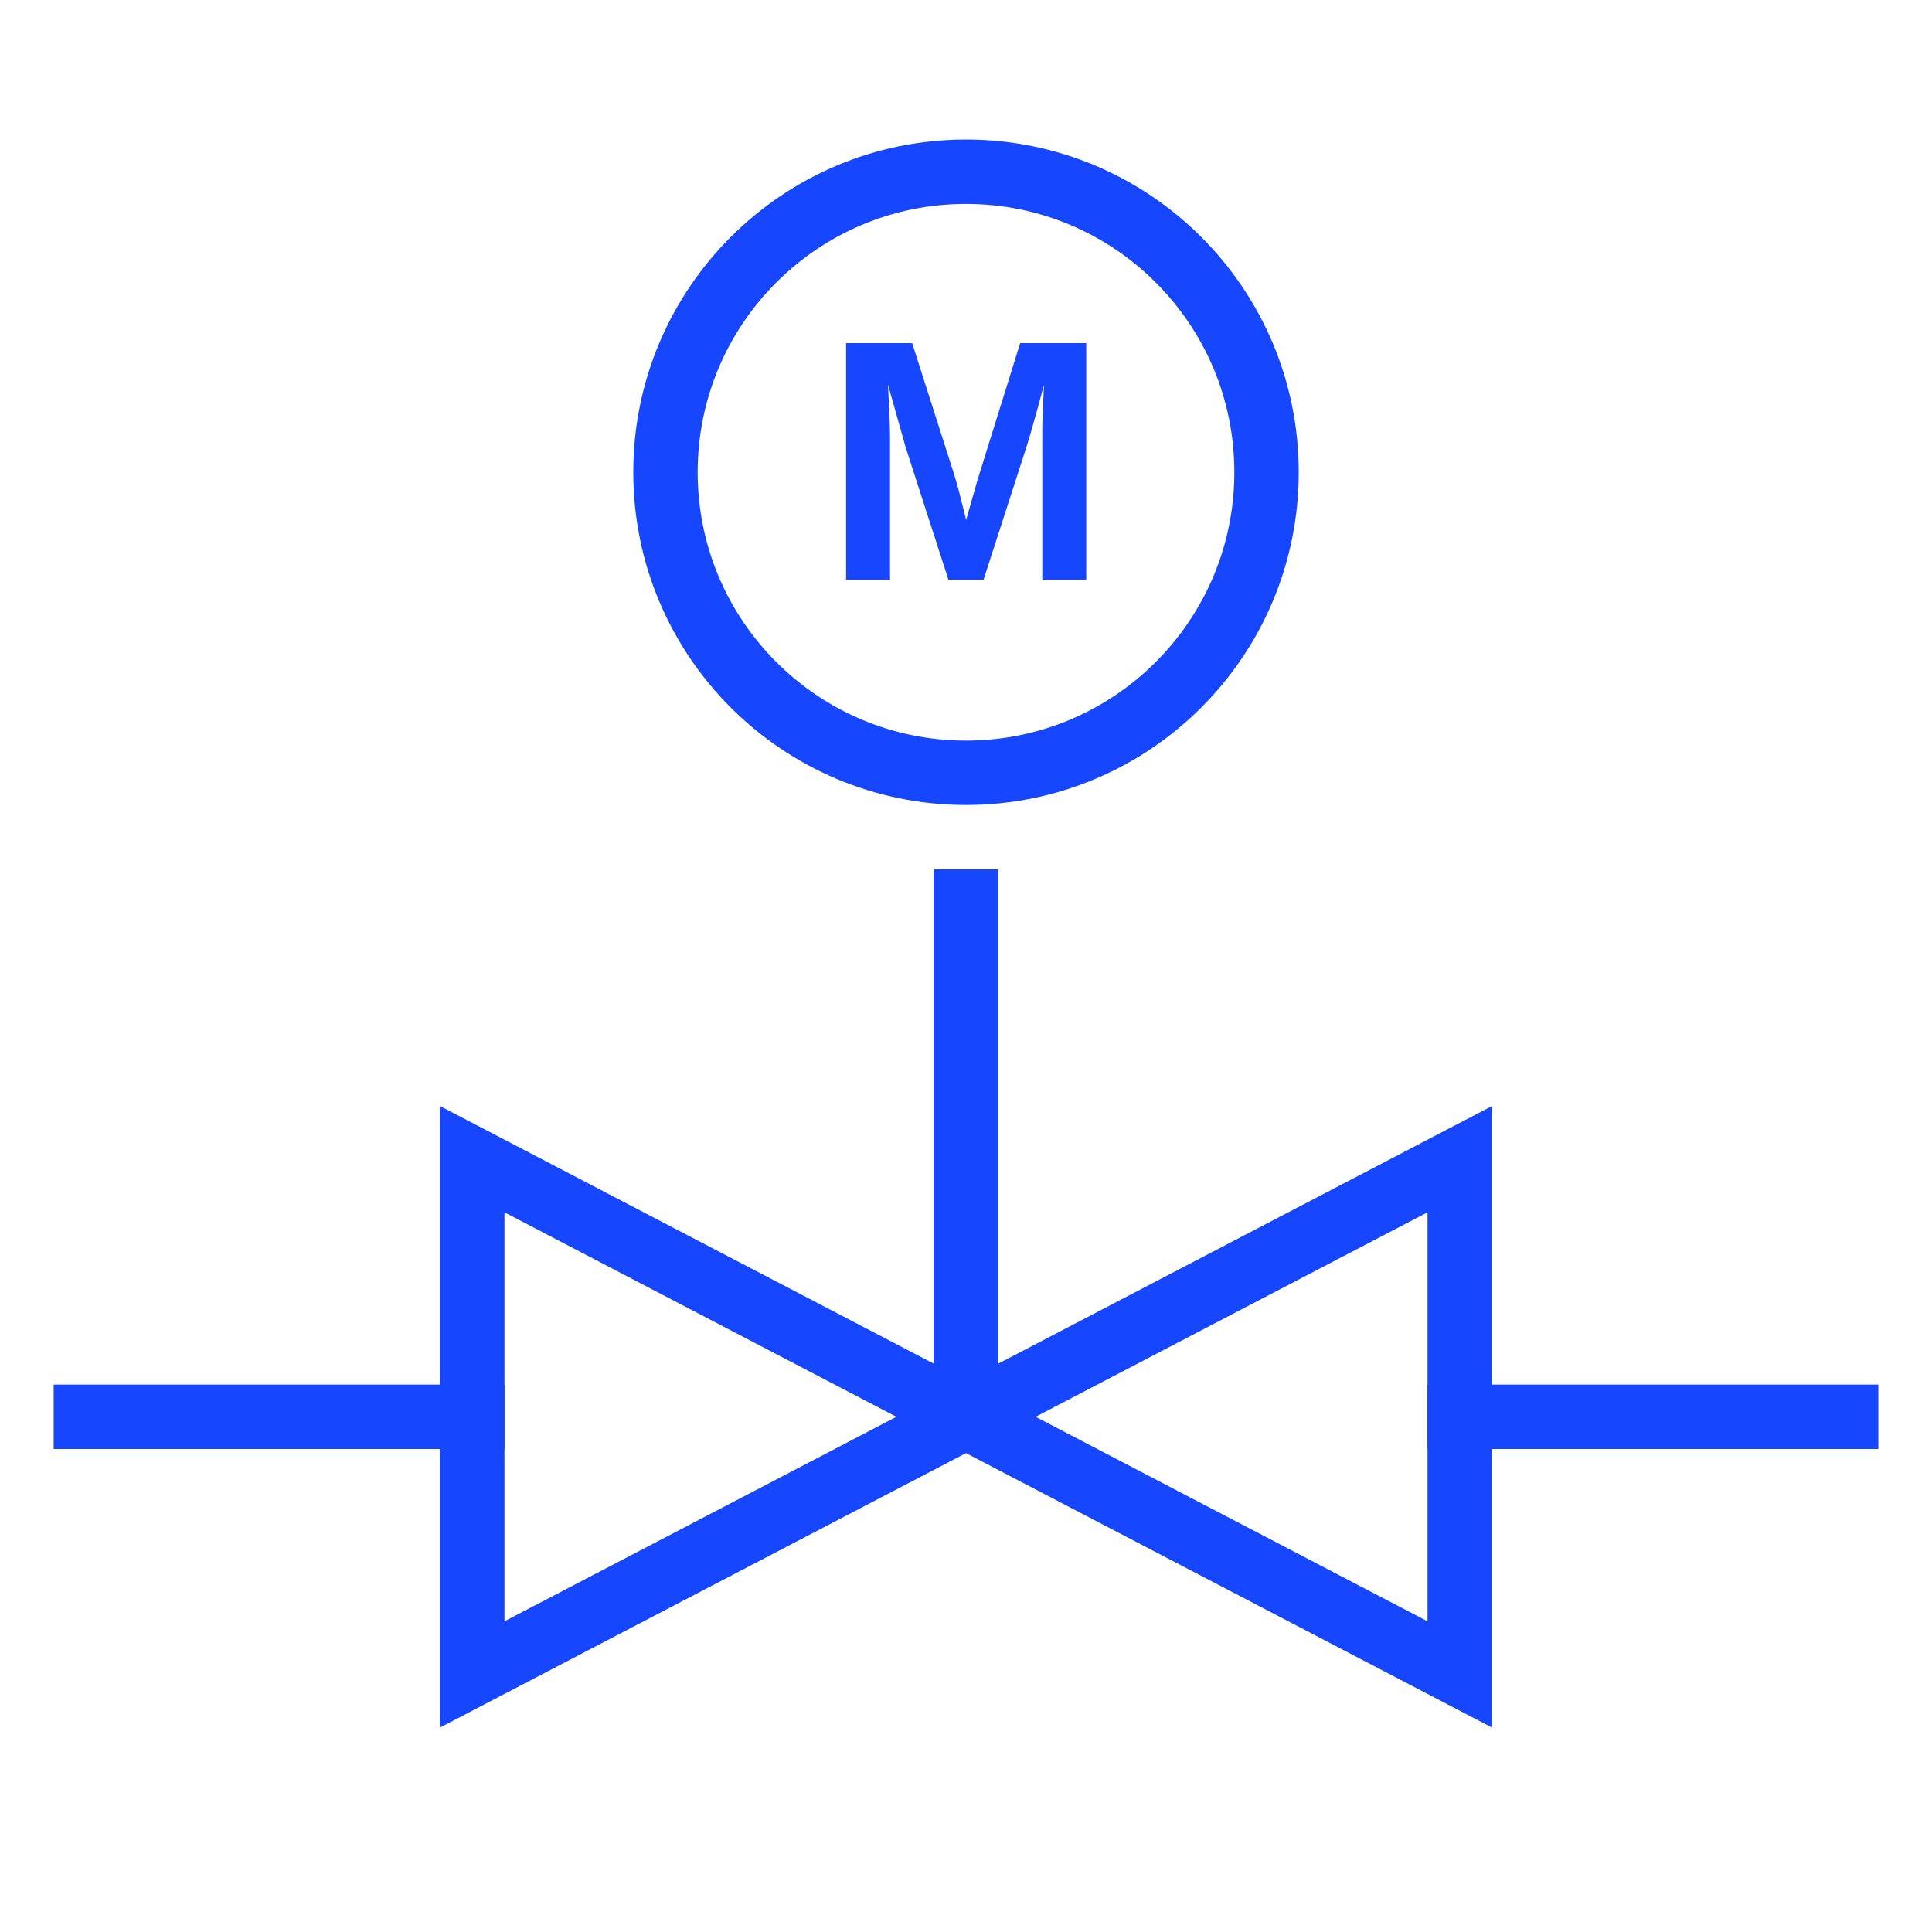
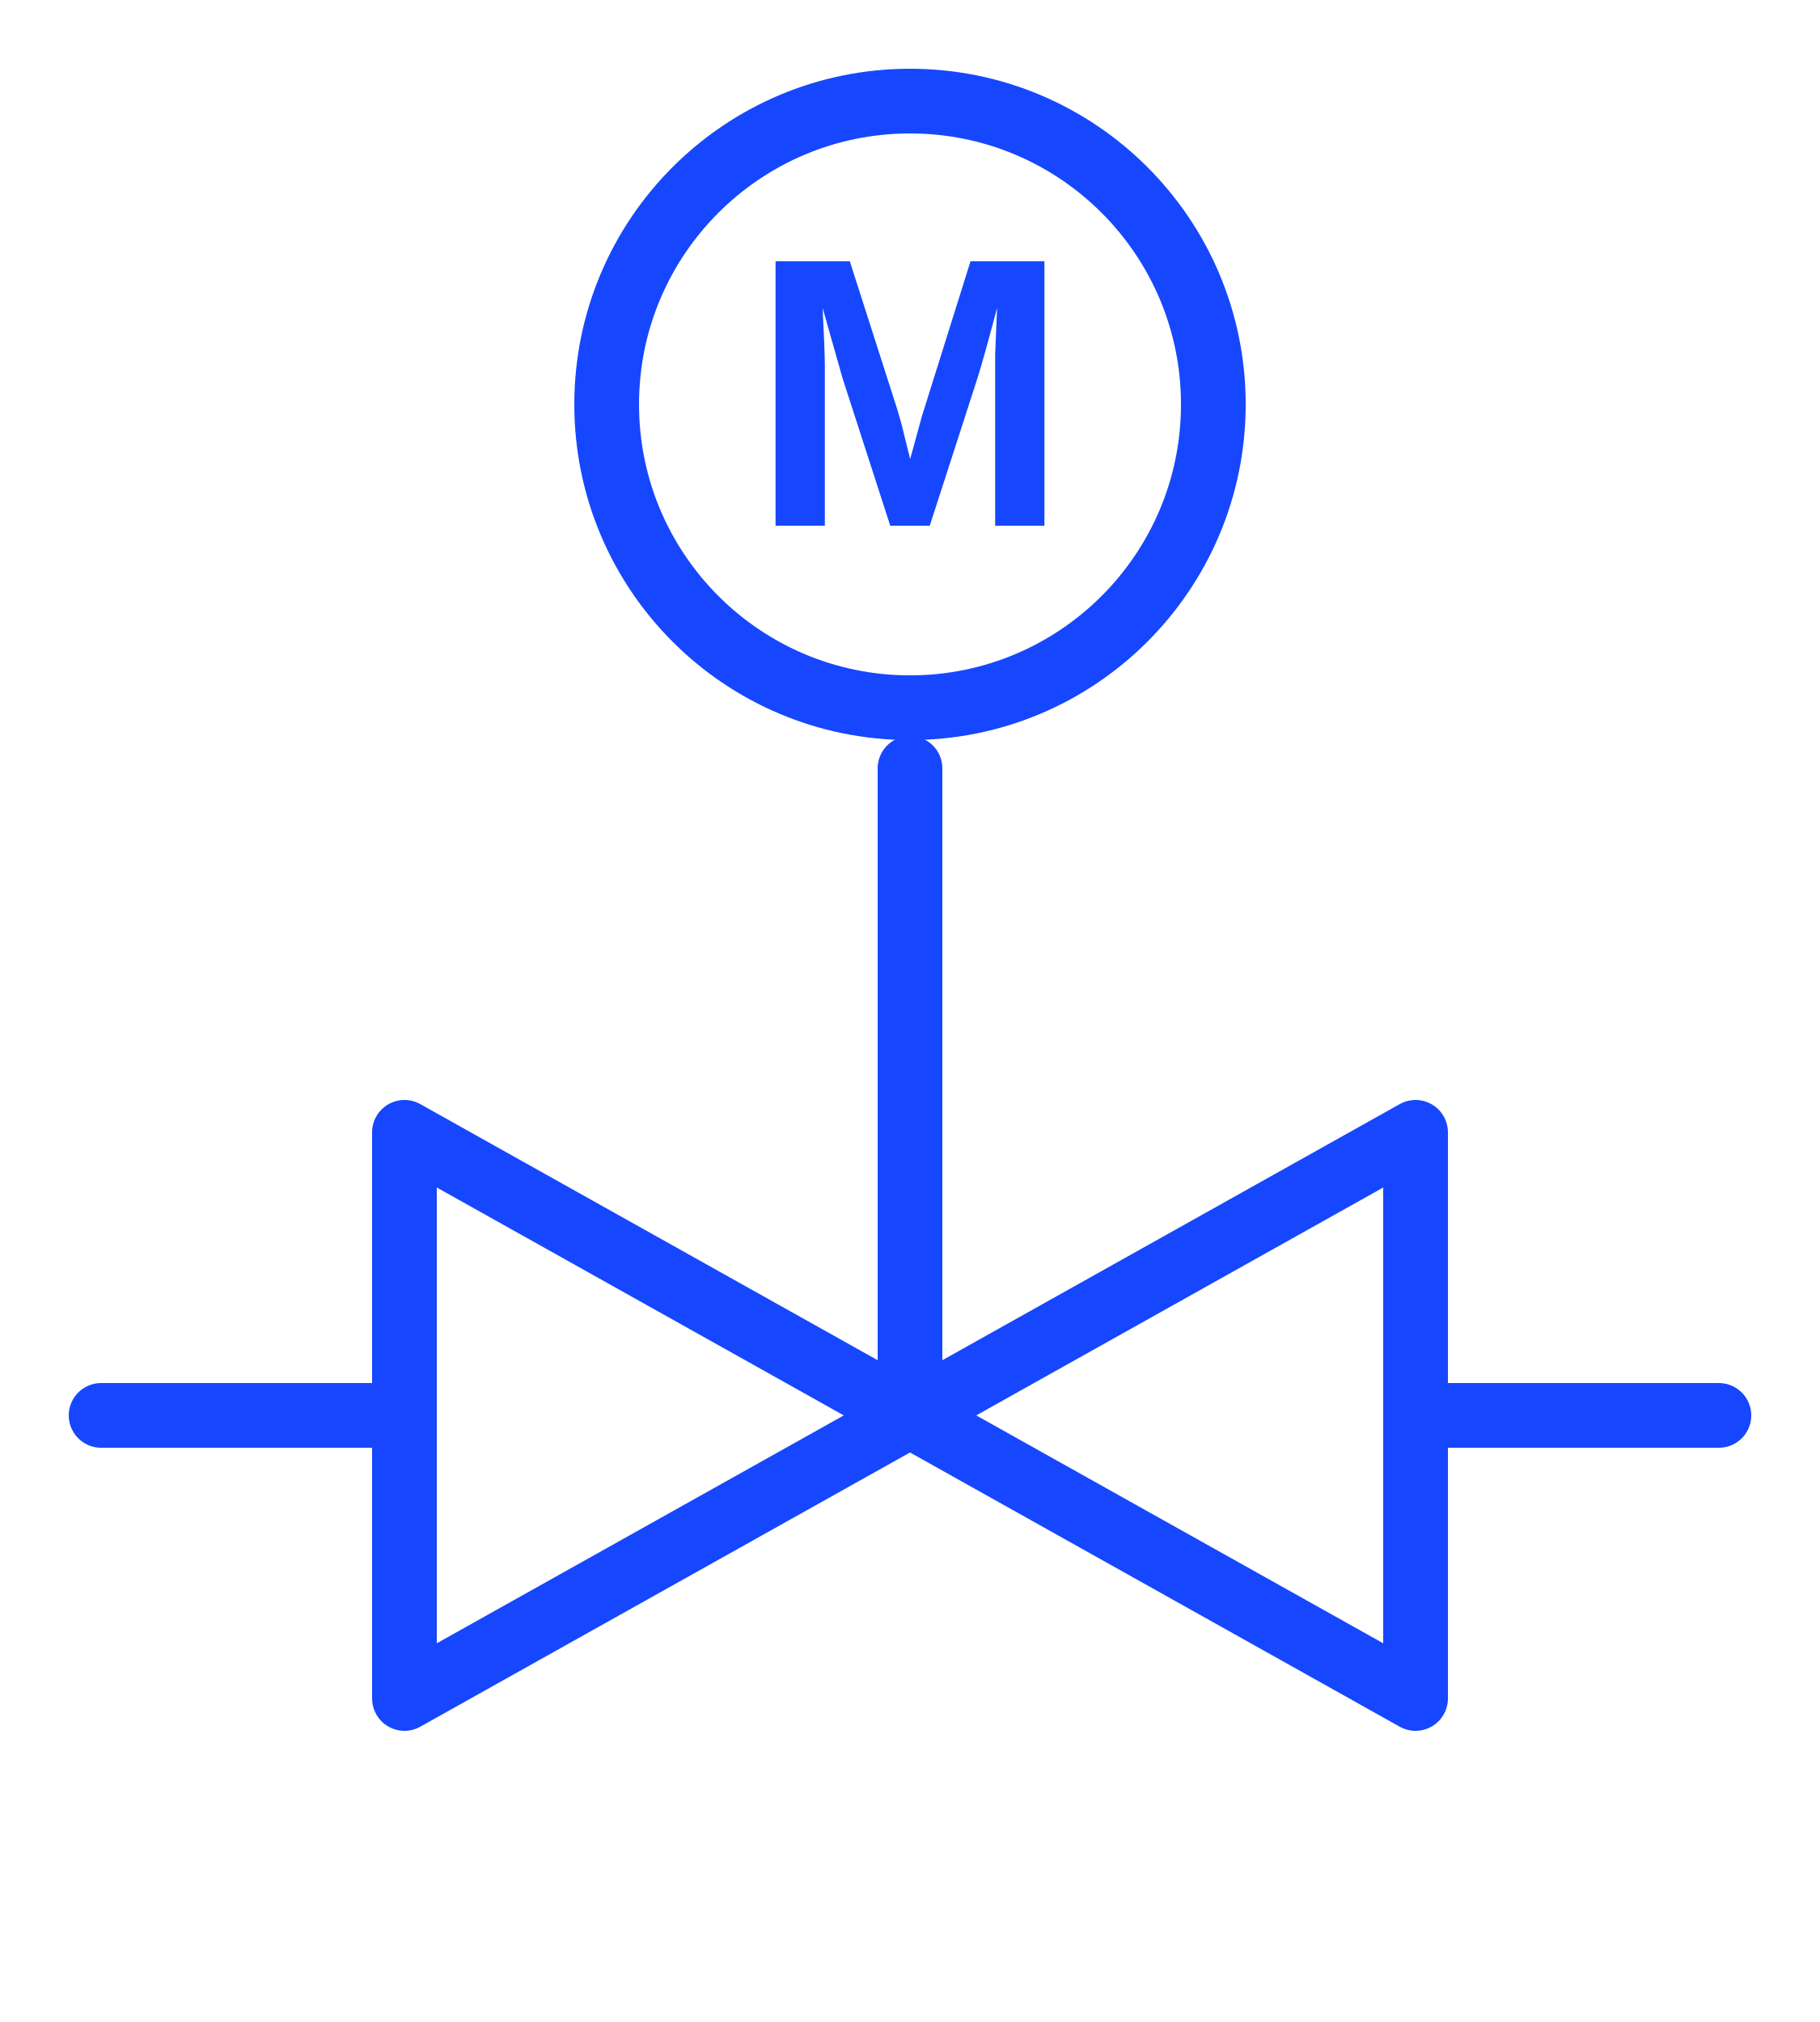
- <svg xmlns="http://www.w3.org/2000/svg" viewBox="0 0 90 90" width="90" height="90">
-   <g fill="none" stroke="#1647ff" stroke-width="3" stroke-linecap="square" stroke-linejoin="miter">
-     <path d="M4 66 H22 M68 66 H86" />
-     <path d="M22 54 L45 66 L22 78 Z" />
-     <path d="M68 54 L45 66 L68 78 Z" />
-     <path d="M45 66 V42" />
-     <circle cx="45" cy="22" r="14" />
+ <svg xmlns="http://www.w3.org/2000/svg" viewBox="0 0 90 100">
+   <g fill="none" stroke="#1647ff" stroke-width="3.2" stroke-linecap="round" stroke-linejoin="round">
+     <path d="M5 70H20M70 70H85" />
+     <path d="M20 56L45 70L20 84Z M70 56L45 70L70 84Z" />
+     <path d="M45 70V38" />
+     <circle cx="45" cy="20" r="15" />
  </g>
-   <text x="45" y="27" text-anchor="middle" font-family="Arial,Helvetica,sans-serif" font-size="16" font-weight="700" fill="#1647ff">M</text>
+   <text x="45" y="26" text-anchor="middle" font-family="Arial, sans-serif" font-size="19" font-weight="700" fill="#1647ff">M</text>
</svg>
